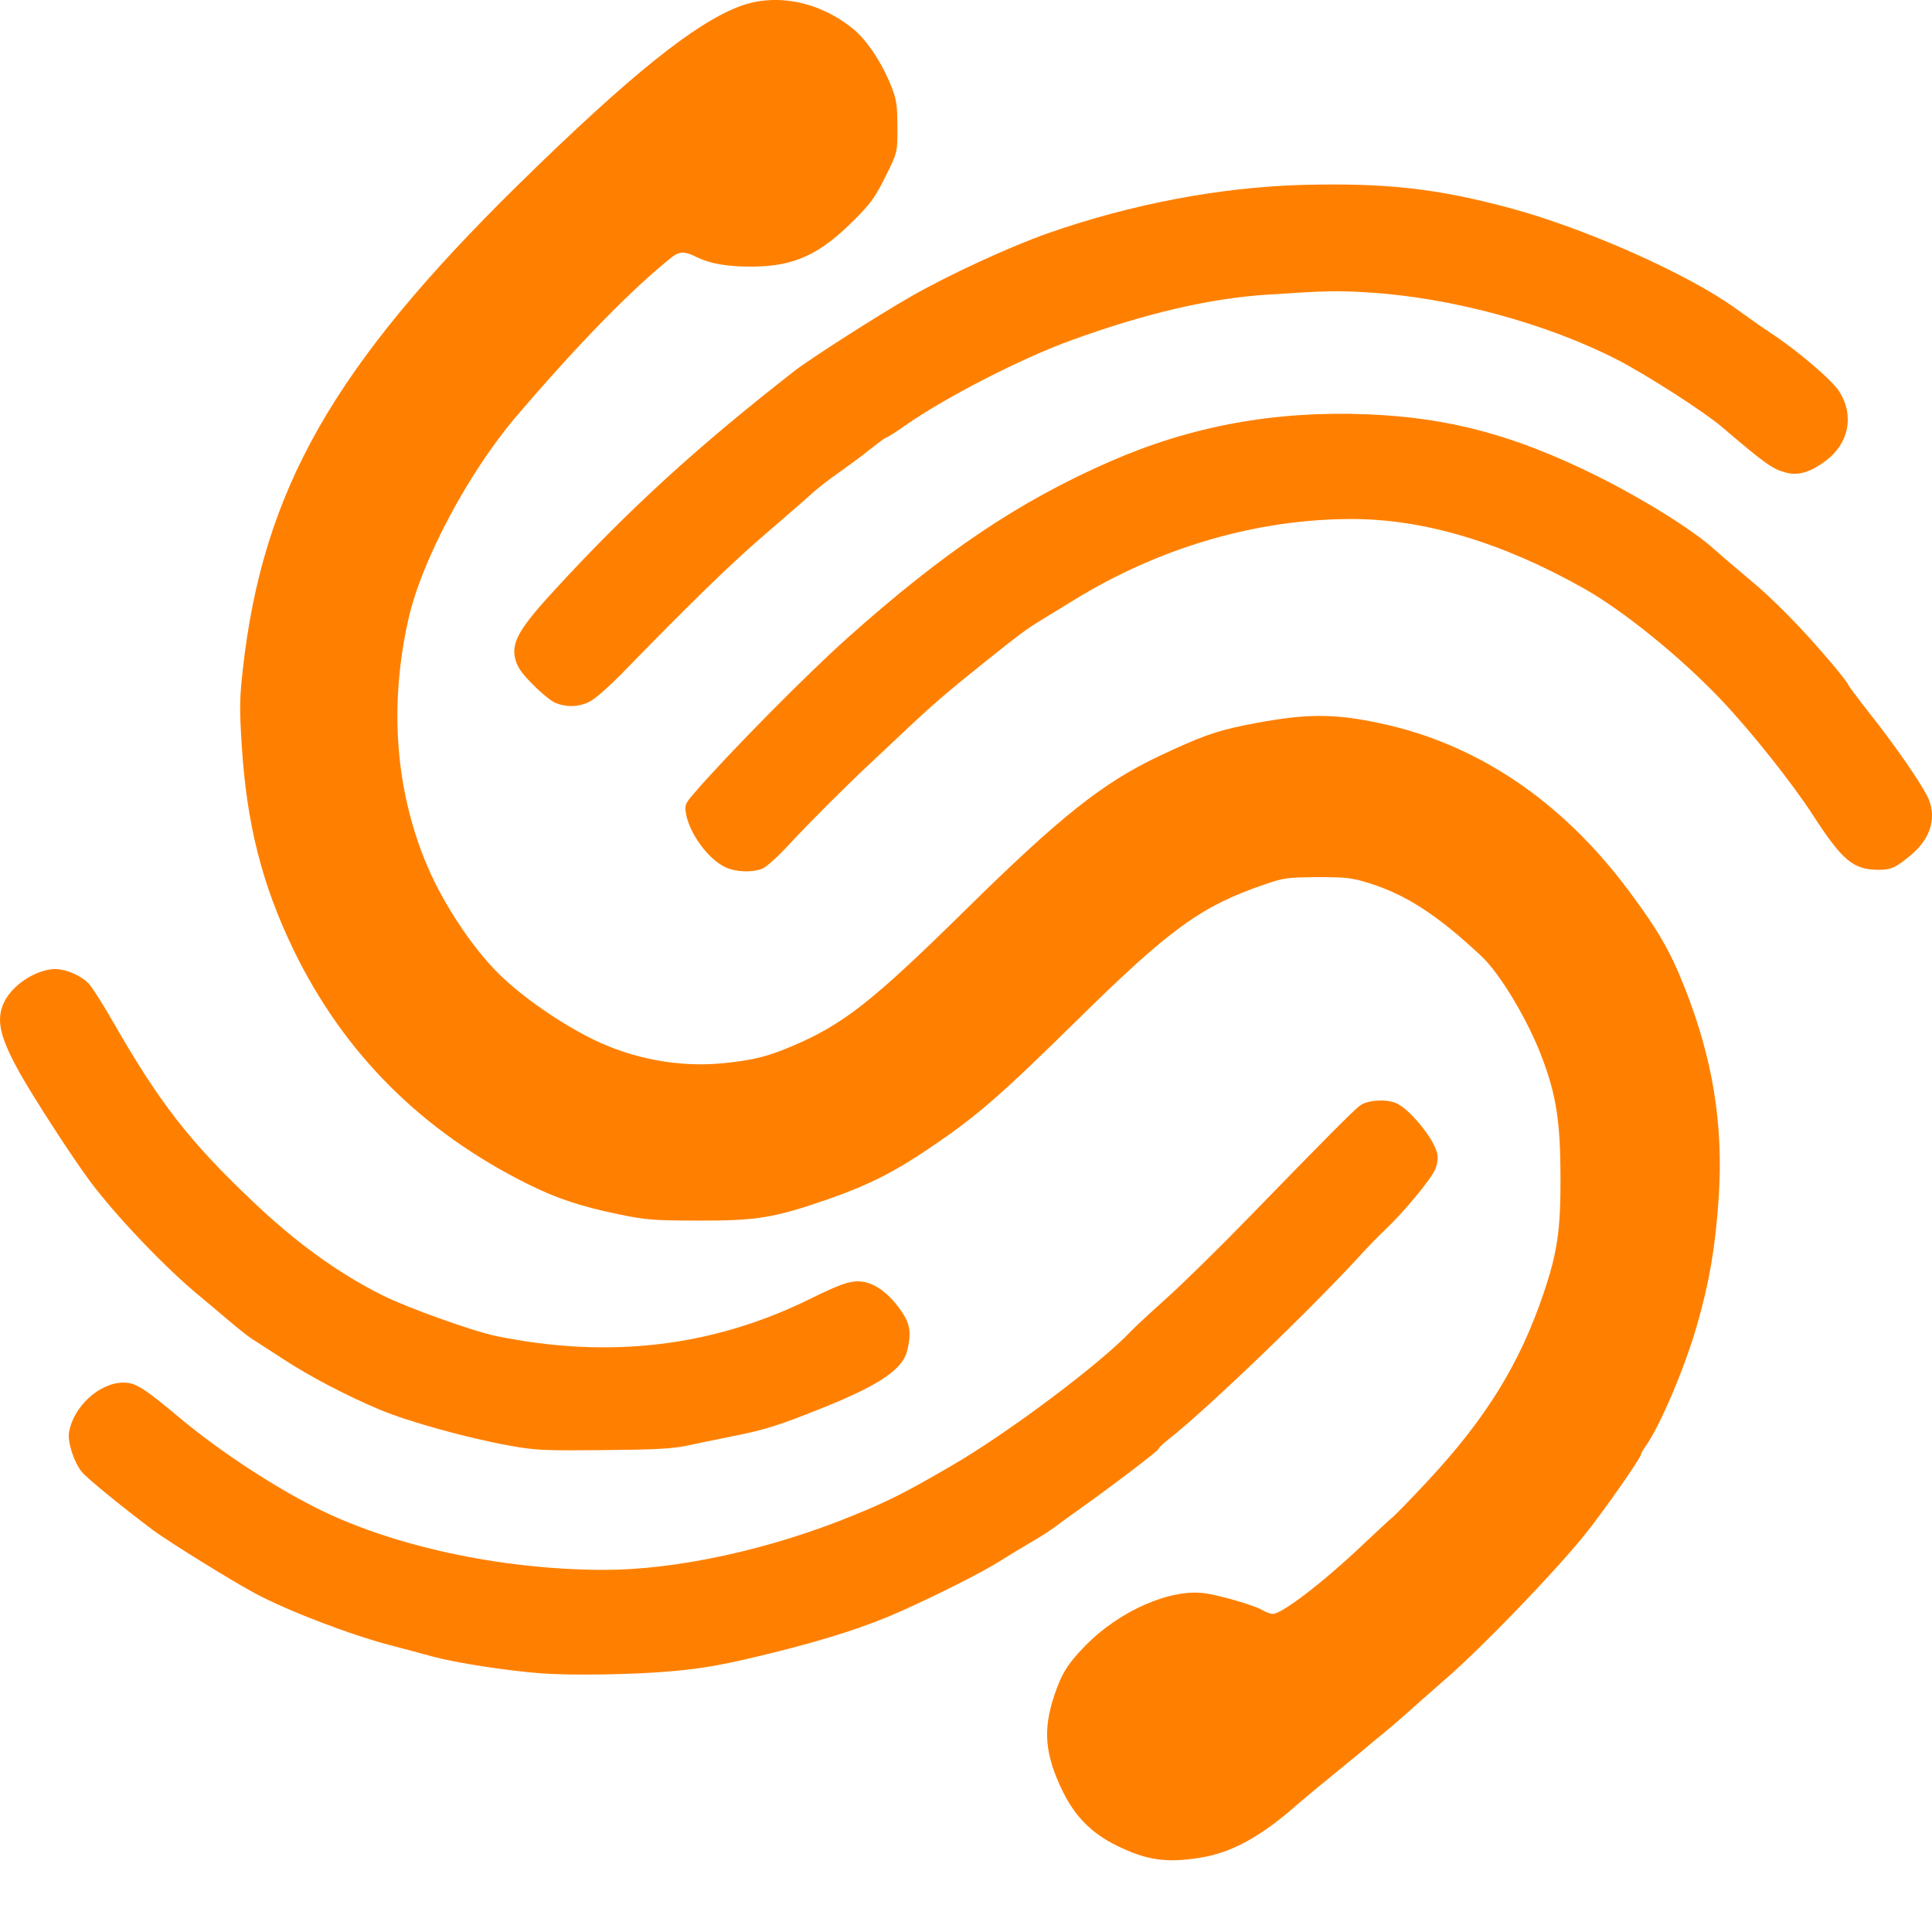
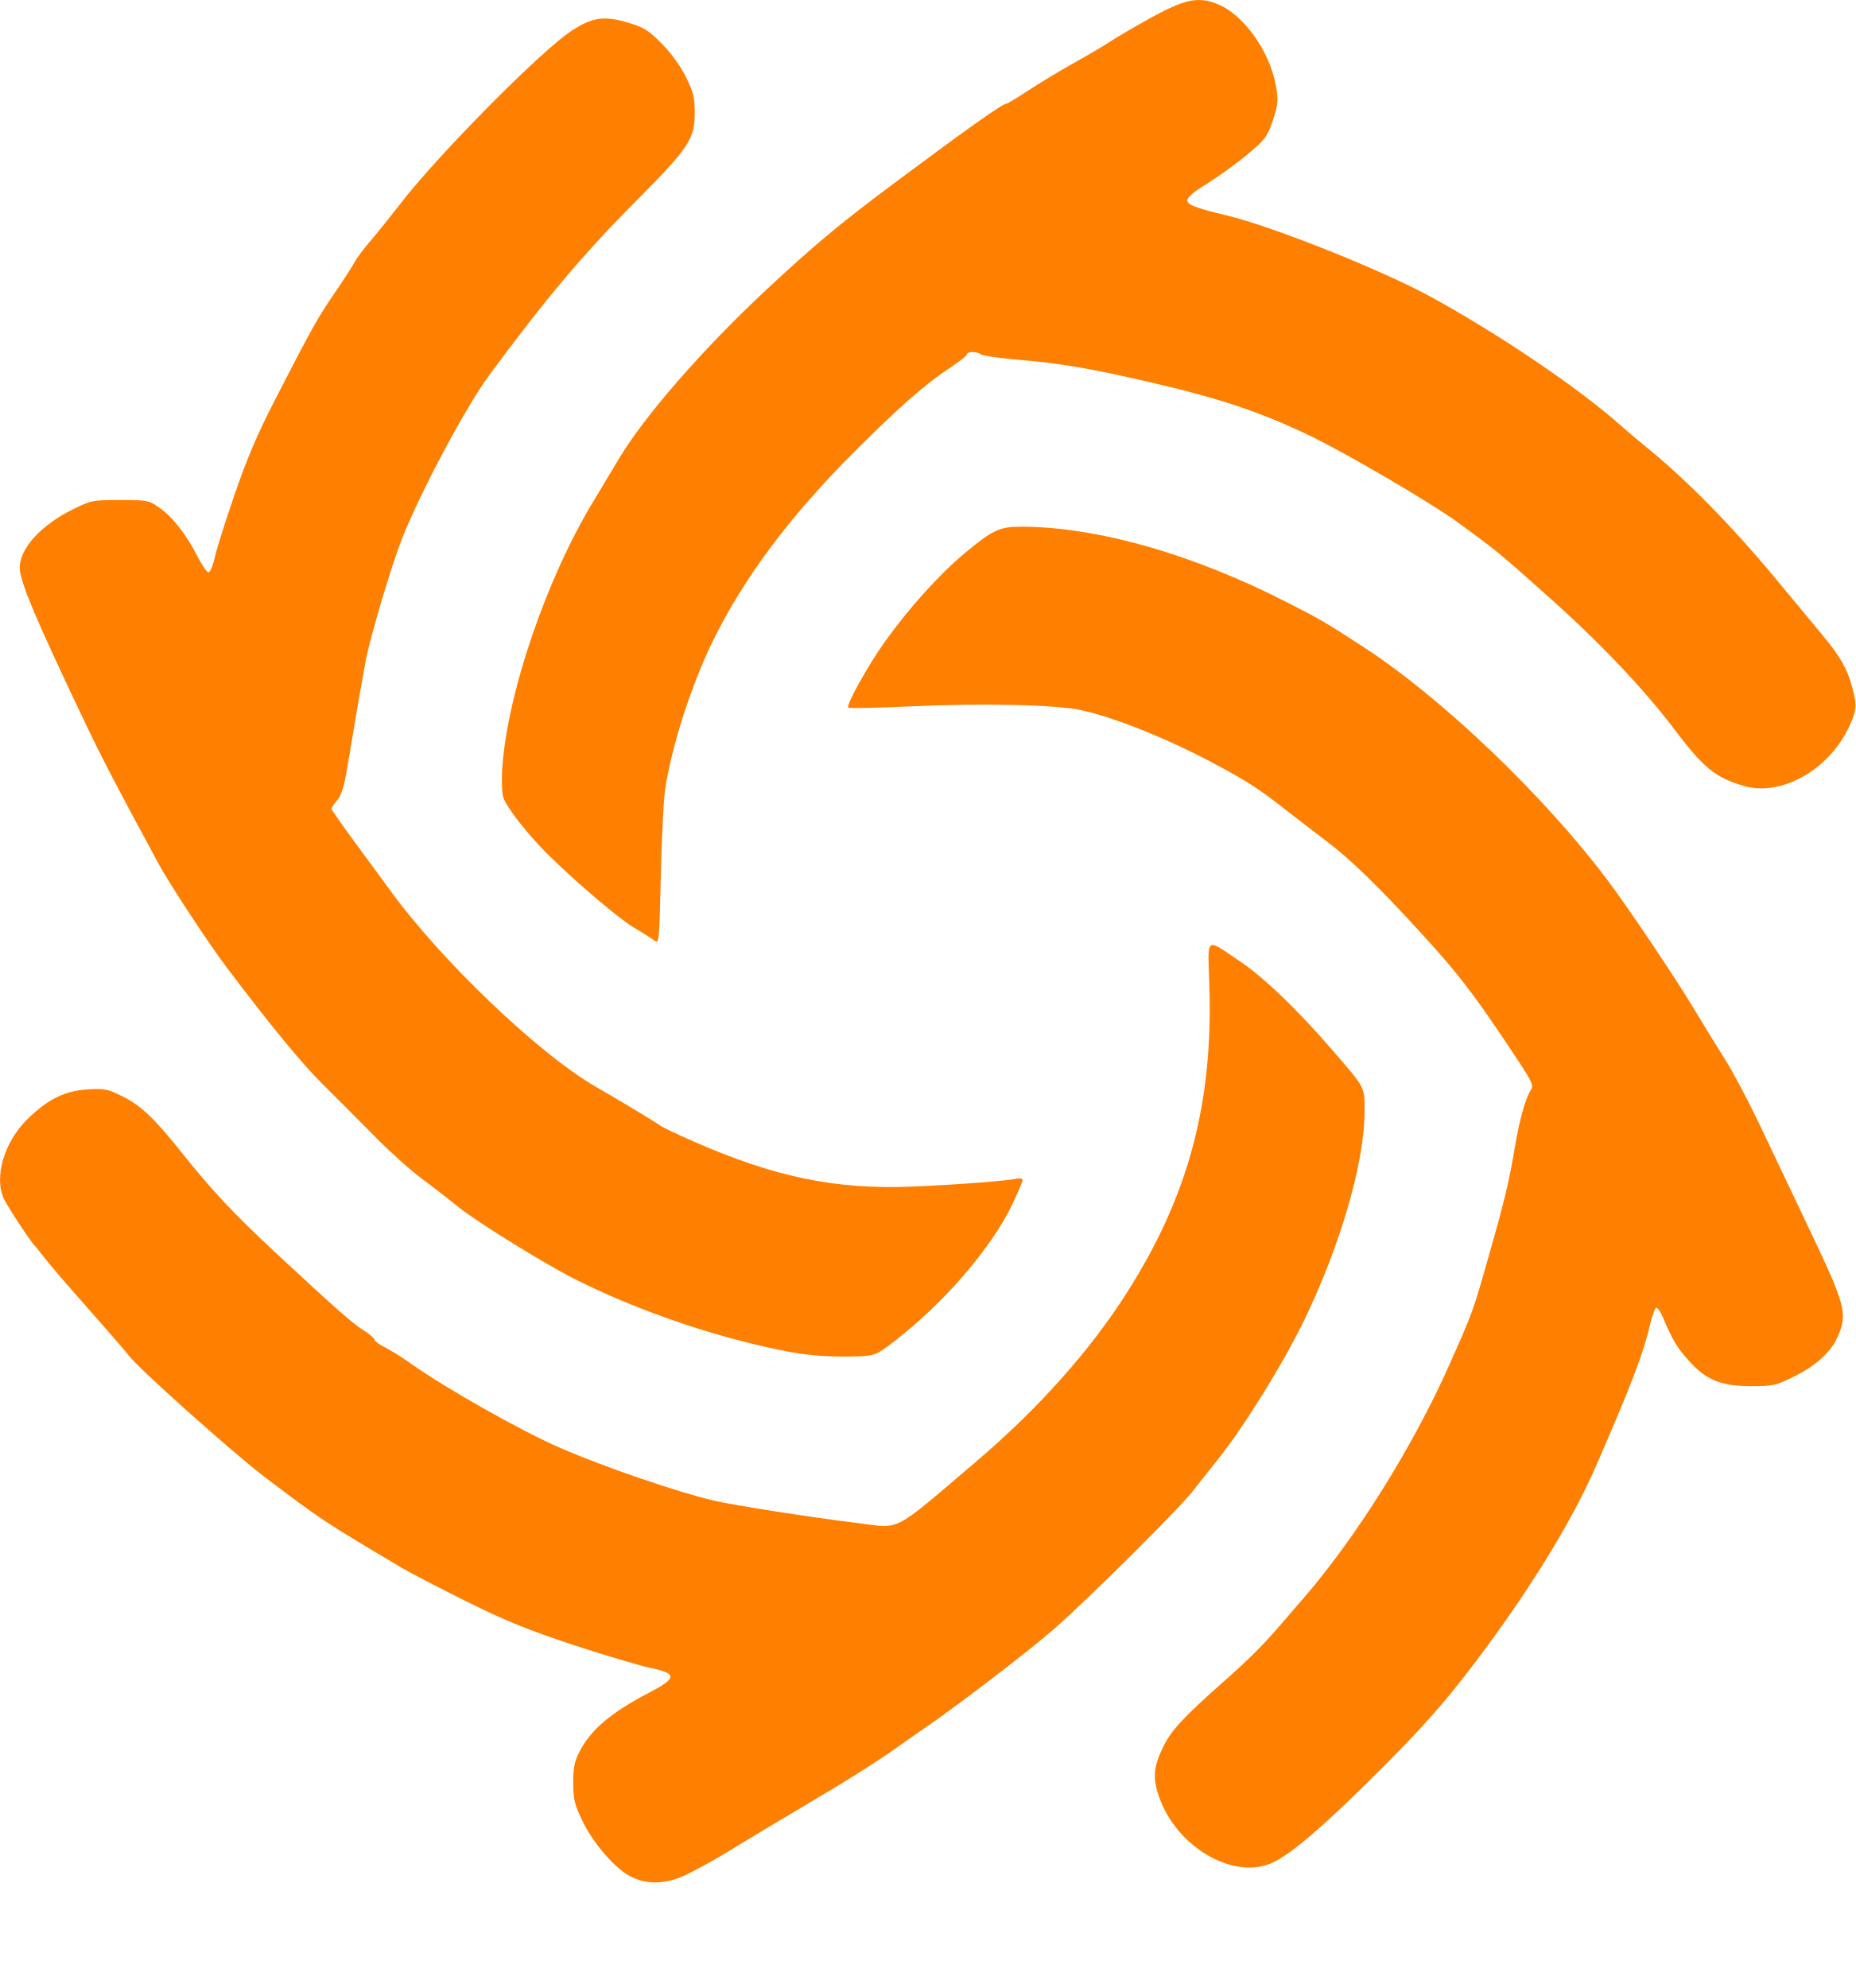
- <svg xmlns="http://www.w3.org/2000/svg" width="14" height="14" viewBox="0 0 14 14" fill="none">
-   <path d="M9.395 13.081C9.138 13.308 8.925 13.425 8.701 13.461C8.453 13.501 8.312 13.481 8.096 13.376C7.912 13.286 7.791 13.165 7.7 12.979C7.572 12.715 7.556 12.538 7.639 12.288C7.692 12.128 7.739 12.053 7.866 11.924C8.115 11.67 8.486 11.509 8.735 11.546C8.844 11.562 9.086 11.632 9.143 11.665C9.172 11.682 9.208 11.695 9.223 11.695C9.29 11.695 9.588 11.466 9.872 11.197C9.969 11.106 10.068 11.013 10.094 10.992C10.119 10.97 10.23 10.856 10.341 10.737C10.767 10.281 11.012 9.884 11.185 9.373C11.285 9.077 11.309 8.915 11.308 8.534C11.307 8.128 11.278 7.939 11.175 7.666C11.073 7.394 10.872 7.058 10.736 6.93C10.416 6.63 10.188 6.482 9.913 6.397C9.791 6.36 9.752 6.356 9.545 6.356C9.328 6.358 9.304 6.361 9.164 6.409C8.708 6.564 8.479 6.729 7.813 7.385C7.243 7.945 7.085 8.083 6.74 8.317C6.482 8.492 6.292 8.588 6.006 8.688C5.611 8.825 5.488 8.846 5.059 8.845C4.732 8.844 4.68 8.84 4.487 8.8C4.213 8.744 4.033 8.684 3.828 8.582C3.057 8.199 2.492 7.634 2.128 6.885C1.898 6.409 1.786 5.968 1.751 5.389C1.735 5.133 1.736 5.062 1.76 4.847C1.905 3.552 2.413 2.659 3.752 1.342C4.559 0.55 5.037 0.165 5.365 0.044C5.626 -0.052 5.939 0.011 6.183 0.21C6.282 0.291 6.392 0.457 6.458 0.624C6.497 0.722 6.502 0.758 6.503 0.92C6.504 1.103 6.504 1.103 6.417 1.279C6.342 1.429 6.31 1.474 6.193 1.591C5.94 1.846 5.756 1.93 5.45 1.932C5.267 1.933 5.143 1.911 5.04 1.859C4.964 1.821 4.922 1.822 4.873 1.86C4.589 2.084 4.187 2.495 3.74 3.019C3.395 3.424 3.058 4.057 2.961 4.48C2.817 5.114 2.865 5.736 3.1 6.284C3.22 6.563 3.432 6.88 3.625 7.067C3.789 7.226 4.055 7.411 4.286 7.526C4.581 7.673 4.923 7.737 5.245 7.704C5.454 7.683 5.559 7.657 5.73 7.585C6.109 7.425 6.313 7.266 6.999 6.591C7.68 5.92 7.989 5.674 8.395 5.481C8.698 5.338 8.806 5.299 9.021 5.255C9.448 5.17 9.648 5.166 10 5.241C10.701 5.389 11.315 5.802 11.799 6.45C12.012 6.735 12.101 6.888 12.204 7.147C12.411 7.666 12.49 8.149 12.454 8.682C12.43 9.038 12.387 9.29 12.298 9.6C12.209 9.911 12.029 10.335 11.922 10.484C11.905 10.508 11.892 10.532 11.892 10.537C11.892 10.564 11.617 10.956 11.479 11.127C11.261 11.396 10.752 11.925 10.484 12.159C10.359 12.268 10.22 12.391 10.176 12.431C10.132 12.47 10.056 12.535 10.008 12.574C9.959 12.613 9.912 12.652 9.903 12.661C9.894 12.67 9.797 12.749 9.689 12.837C9.58 12.925 9.448 13.035 9.395 13.081Z" fill="#FF8000" />
-   <path d="M5.642 11.966C5.257 12.062 5.111 12.089 4.859 12.111C4.592 12.135 4.144 12.142 3.925 12.126C3.674 12.107 3.309 12.051 3.135 12.004C3.056 11.982 2.923 11.947 2.84 11.925C2.548 11.85 2.089 11.675 1.85 11.547C1.685 11.459 1.227 11.175 1.116 11.093C0.896 10.929 0.625 10.708 0.592 10.665C0.535 10.594 0.489 10.45 0.5 10.381C0.53 10.194 0.72 10.019 0.894 10.019C0.984 10.019 1.04 10.055 1.315 10.285C1.59 10.514 1.977 10.769 2.292 10.927C2.842 11.204 3.629 11.374 4.372 11.376C4.9 11.377 5.58 11.229 6.184 10.981C6.444 10.875 6.564 10.814 6.904 10.616C7.312 10.378 7.972 9.883 8.196 9.646C8.222 9.618 8.341 9.508 8.459 9.402C8.578 9.295 8.851 9.027 9.066 8.805C9.588 8.268 9.799 8.055 9.854 8.012C9.905 7.973 10.034 7.962 10.11 7.991C10.211 8.029 10.395 8.255 10.416 8.365C10.421 8.394 10.415 8.439 10.4 8.474C10.37 8.544 10.178 8.777 10.046 8.903C9.994 8.952 9.917 9.031 9.874 9.078C9.525 9.463 8.742 10.216 8.466 10.431C8.427 10.462 8.395 10.492 8.395 10.5C8.395 10.512 8.044 10.779 7.808 10.946C7.753 10.985 7.681 11.037 7.648 11.062C7.616 11.087 7.539 11.137 7.477 11.172C7.416 11.208 7.311 11.271 7.243 11.314C7.116 11.395 6.755 11.576 6.495 11.69C6.267 11.79 5.995 11.877 5.642 11.966Z" fill="#FF8000" />
-   <path d="M5.306 10.408C5.192 10.431 5.041 10.462 4.971 10.477C4.87 10.498 4.744 10.505 4.372 10.508C3.938 10.512 3.885 10.51 3.694 10.476C3.388 10.421 2.962 10.303 2.752 10.215C2.52 10.118 2.242 9.973 2.058 9.852C1.948 9.781 1.84 9.711 1.818 9.697C1.796 9.683 1.72 9.622 1.649 9.562C1.578 9.502 1.474 9.414 1.417 9.367C1.176 9.164 0.83 8.799 0.651 8.558C0.521 8.383 0.243 7.954 0.141 7.771C0.002 7.521 -0.027 7.397 0.023 7.277C0.074 7.155 0.227 7.043 0.37 7.024C0.453 7.012 0.578 7.06 0.644 7.129C0.668 7.154 0.746 7.277 0.818 7.403C1.155 7.991 1.373 8.271 1.827 8.702C2.148 9.007 2.446 9.223 2.773 9.387C2.953 9.477 3.43 9.648 3.598 9.682C4.417 9.849 5.168 9.759 5.873 9.411C6.074 9.312 6.148 9.285 6.216 9.285C6.33 9.285 6.447 9.37 6.546 9.523C6.596 9.601 6.603 9.671 6.574 9.788C6.54 9.923 6.373 10.036 5.971 10.198C5.647 10.328 5.545 10.361 5.306 10.408Z" fill="#FF8000" />
-   <path d="M5.729 6.108C5.646 6.199 5.555 6.282 5.526 6.294C5.454 6.324 5.334 6.32 5.258 6.285C5.131 6.226 4.994 6.038 4.97 5.891C4.961 5.834 4.966 5.822 5.029 5.749C5.27 5.469 5.844 4.888 6.143 4.621C6.841 3.998 7.384 3.633 8.044 3.344C8.631 3.087 9.235 2.976 9.904 3.002C10.501 3.026 10.975 3.153 11.572 3.449C11.901 3.612 12.273 3.844 12.418 3.977C12.458 4.013 12.573 4.111 12.674 4.196C12.856 4.346 13.063 4.558 13.281 4.816C13.342 4.889 13.392 4.954 13.392 4.96C13.392 4.966 13.465 5.064 13.554 5.177C13.725 5.393 13.908 5.656 13.965 5.768C14.038 5.911 13.996 6.07 13.854 6.19C13.737 6.289 13.704 6.304 13.606 6.303C13.429 6.301 13.349 6.234 13.138 5.908C12.987 5.674 12.685 5.295 12.473 5.072C12.177 4.76 11.763 4.425 11.477 4.264C10.884 3.93 10.319 3.761 9.795 3.761C9.107 3.761 8.401 3.967 7.781 4.349L7.536 4.499C7.435 4.561 7.385 4.598 7.139 4.795C6.88 5.002 6.759 5.105 6.573 5.281C6.467 5.38 6.348 5.493 6.307 5.531C6.135 5.691 5.871 5.955 5.729 6.108Z" fill="#FF8000" />
-   <path d="M4.503 4.884C4.421 4.968 4.323 5.055 4.285 5.077C4.205 5.124 4.109 5.129 4.022 5.092C3.992 5.079 3.92 5.02 3.862 4.961C3.781 4.88 3.751 4.837 3.735 4.78C3.702 4.659 3.76 4.556 4.022 4.272C4.56 3.687 5.06 3.231 5.761 2.685C5.872 2.599 6.369 2.281 6.595 2.152C6.875 1.991 7.318 1.787 7.6 1.688C8.198 1.479 8.84 1.357 9.433 1.34C10.041 1.324 10.413 1.365 10.95 1.51C11.496 1.658 12.239 1.989 12.581 2.238C12.672 2.303 12.785 2.383 12.834 2.415C13.029 2.543 13.278 2.756 13.33 2.84C13.437 3.011 13.398 3.211 13.234 3.336C13.124 3.42 13.034 3.448 12.948 3.426C12.846 3.401 12.797 3.366 12.48 3.096C12.348 2.983 11.941 2.722 11.724 2.609C11.21 2.344 10.512 2.155 9.912 2.119C9.683 2.105 9.615 2.107 9.186 2.135C8.77 2.161 8.302 2.27 7.765 2.465C7.404 2.595 6.849 2.88 6.557 3.085C6.49 3.132 6.43 3.17 6.423 3.17C6.417 3.17 6.364 3.209 6.306 3.255C6.248 3.302 6.146 3.377 6.081 3.423C6.015 3.468 5.929 3.535 5.889 3.571C5.849 3.608 5.695 3.742 5.546 3.87C5.306 4.075 5 4.373 4.503 4.884Z" fill="#FF8000" />
+ <svg xmlns="http://www.w3.org/2000/svg" width="14" height="15" viewBox="0 0 14 15" fill="none">
+   <path fill-rule="evenodd" clip-rule="evenodd" d="M5.018 5.961C5.067 5.632 5.213 5.177 5.377 4.84C5.611 4.362 5.957 3.898 6.445 3.41C6.779 3.076 6.984 2.896 7.159 2.781C7.234 2.732 7.295 2.684 7.295 2.674C7.295 2.651 7.378 2.65 7.401 2.674C7.411 2.683 7.531 2.701 7.668 2.713C8 2.741 8.207 2.776 8.652 2.878C9.179 2.999 9.494 3.102 9.868 3.28C10.137 3.407 10.805 3.798 11.006 3.946C11.301 4.162 11.307 4.167 11.669 4.49C12.058 4.835 12.399 5.193 12.626 5.493C12.854 5.796 12.944 5.869 13.162 5.931C13.439 6.01 13.793 5.813 13.947 5.493C14.009 5.365 14.013 5.324 13.976 5.187C13.939 5.049 13.887 4.957 13.761 4.804C13.699 4.73 13.535 4.532 13.396 4.364C13.063 3.962 12.705 3.6 12.404 3.359C12.361 3.324 12.279 3.255 12.223 3.205C11.904 2.923 11.308 2.52 10.795 2.239C10.421 2.035 9.598 1.707 9.254 1.625C9.027 1.571 8.958 1.545 8.958 1.512C8.958 1.494 9.001 1.453 9.058 1.417C9.207 1.325 9.356 1.216 9.466 1.119C9.548 1.048 9.57 1.013 9.606 0.902C9.644 0.784 9.646 0.757 9.627 0.648C9.581 0.385 9.379 0.104 9.18 0.028C9.034 -0.027 8.938 -0.006 8.673 0.14C8.547 0.21 8.411 0.29 8.371 0.317C8.331 0.344 8.213 0.414 8.108 0.472C8.002 0.531 7.847 0.625 7.761 0.681C7.676 0.737 7.601 0.783 7.593 0.783C7.563 0.783 7.316 0.958 6.751 1.379C6.333 1.691 6.14 1.852 5.777 2.191C5.3 2.637 4.864 3.137 4.67 3.461C4.624 3.538 4.537 3.683 4.477 3.783C4.124 4.365 3.831 5.222 3.79 5.789C3.783 5.879 3.787 5.98 3.797 6.015C3.819 6.089 3.99 6.307 4.143 6.456C4.364 6.672 4.673 6.934 4.783 6.999C4.846 7.036 4.915 7.08 4.936 7.095C4.973 7.124 4.974 7.12 4.986 6.605C4.993 6.319 5.007 6.03 5.018 5.961Z" fill="#FF7F00" />
+   <path fill-rule="evenodd" clip-rule="evenodd" d="M5.149 14.158C5.229 14.124 5.45 14.001 5.576 13.92C5.613 13.897 5.815 13.776 6.025 13.651C6.403 13.428 6.63 13.285 6.802 13.161C6.85 13.127 6.945 13.06 7.012 13.014C7.259 12.843 7.751 12.466 7.946 12.297C8.19 12.086 8.882 11.399 8.998 11.253C9.044 11.194 9.134 11.081 9.197 11.002C9.395 10.751 9.685 10.282 9.839 9.964C10.117 9.389 10.296 8.77 10.296 8.382C10.296 8.199 10.304 8.214 10.058 7.929C9.791 7.619 9.531 7.369 9.346 7.247C9.091 7.076 9.113 7.057 9.125 7.439C9.153 8.326 8.967 9.021 8.508 9.745C8.227 10.189 7.838 10.625 7.363 11.03C6.725 11.573 6.8 11.533 6.48 11.493C6.125 11.45 5.538 11.358 5.384 11.322C5.114 11.259 4.562 11.07 4.232 10.927C3.931 10.797 3.359 10.473 3.092 10.283C3.035 10.242 2.951 10.19 2.906 10.167C2.861 10.145 2.825 10.117 2.825 10.107C2.825 10.097 2.788 10.066 2.744 10.038C2.658 9.984 2.543 9.883 2.071 9.444C1.761 9.155 1.602 8.986 1.369 8.694C1.165 8.438 1.061 8.339 0.921 8.271C0.81 8.216 0.787 8.212 0.66 8.22C0.487 8.231 0.362 8.293 0.206 8.445C0.029 8.619 -0.049 8.891 0.033 9.052C0.068 9.122 0.236 9.376 0.264 9.401C0.269 9.406 0.304 9.449 0.34 9.496C0.376 9.543 0.527 9.718 0.675 9.885C0.822 10.051 0.955 10.205 0.97 10.226C1.038 10.32 1.761 10.966 2.007 11.152C2.433 11.474 2.435 11.475 3.032 11.83C3.098 11.869 3.318 11.983 3.519 12.083C3.806 12.226 3.978 12.296 4.315 12.408C4.552 12.486 4.816 12.565 4.904 12.584C5.112 12.628 5.111 12.66 4.897 12.772C4.614 12.92 4.461 13.048 4.376 13.21C4.334 13.291 4.325 13.333 4.325 13.452C4.326 13.576 4.334 13.614 4.394 13.738C4.467 13.892 4.617 14.072 4.731 14.143C4.854 14.218 4.996 14.223 5.149 14.158Z" fill="#FF7F00" />
+   <path fill-rule="evenodd" clip-rule="evenodd" d="M9.61 14.05C9.749 13.981 9.964 13.798 10.315 13.452C10.717 13.055 10.886 12.866 11.134 12.538C11.541 11.999 11.86 11.48 12.043 11.06C12.32 10.423 12.4 10.211 12.454 9.979C12.467 9.924 12.486 9.874 12.495 9.868C12.505 9.862 12.53 9.898 12.551 9.949C12.62 10.112 12.654 10.169 12.746 10.271C12.875 10.414 12.989 10.459 13.214 10.459C13.378 10.459 13.399 10.454 13.533 10.388C13.705 10.303 13.818 10.199 13.869 10.079C13.942 9.908 13.925 9.846 13.635 9.239C13.525 9.007 13.363 8.668 13.276 8.484C13.188 8.3 13.072 8.081 13.018 7.997C12.964 7.912 12.853 7.732 12.771 7.595C12.636 7.371 12.294 6.862 12.142 6.658C11.662 6.015 10.886 5.271 10.291 4.884C9.997 4.693 9.973 4.679 9.721 4.55C9.008 4.183 8.277 3.974 7.704 3.974C7.542 3.974 7.489 3.999 7.28 4.173C7.087 4.334 6.86 4.586 6.677 4.841C6.549 5.021 6.382 5.321 6.4 5.339C6.406 5.346 6.625 5.341 6.887 5.329C7.419 5.305 7.968 5.317 8.156 5.358C8.406 5.412 8.801 5.57 9.149 5.755C9.406 5.892 9.498 5.951 9.694 6.105C9.789 6.179 9.931 6.288 10.01 6.348C10.184 6.478 10.4 6.688 10.715 7.032C10.995 7.338 11.107 7.482 11.375 7.883C11.564 8.165 11.575 8.186 11.55 8.225C11.511 8.285 11.466 8.444 11.432 8.645C11.388 8.908 11.354 9.052 11.241 9.449C11.113 9.901 11.115 9.894 10.936 10.297C10.661 10.916 10.231 11.603 9.83 12.065C9.776 12.127 9.702 12.213 9.665 12.256C9.537 12.406 9.425 12.518 9.235 12.686C8.931 12.955 8.838 13.055 8.779 13.176C8.698 13.34 8.694 13.426 8.757 13.588C8.903 13.958 9.33 14.19 9.61 14.05Z" fill="#FF7F00" />
+   <path fill-rule="evenodd" clip-rule="evenodd" d="M6.747 10.121C7.119 9.835 7.482 9.415 7.638 9.087C7.681 8.996 7.716 8.914 7.716 8.903C7.716 8.893 7.697 8.888 7.673 8.893C7.6 8.91 7.205 8.94 6.885 8.953C6.306 8.977 5.845 8.882 5.232 8.612C5.111 8.559 5.001 8.507 4.987 8.496C4.96 8.475 4.658 8.293 4.499 8.202C4.066 7.954 3.318 7.238 2.935 6.706C2.885 6.638 2.768 6.477 2.672 6.348C2.577 6.218 2.5 6.108 2.5 6.102C2.5 6.096 2.52 6.067 2.544 6.039C2.576 6 2.597 5.934 2.621 5.788C2.64 5.678 2.672 5.485 2.693 5.359C2.715 5.233 2.745 5.061 2.761 4.977C2.796 4.795 2.957 4.257 3.034 4.062C3.173 3.711 3.513 3.073 3.687 2.837C4.116 2.255 4.393 1.925 4.801 1.515C5.201 1.111 5.242 1.05 5.242 0.85C5.242 0.735 5.232 0.696 5.176 0.582C5.136 0.5 5.066 0.404 4.995 0.331C4.893 0.228 4.861 0.208 4.739 0.171C4.56 0.117 4.471 0.13 4.316 0.23C4.089 0.376 3.309 1.164 3.022 1.536C2.95 1.629 2.85 1.754 2.799 1.813C2.748 1.872 2.693 1.945 2.677 1.975C2.661 2.006 2.595 2.109 2.529 2.205C2.398 2.395 2.356 2.47 2.079 3.009C1.939 3.281 1.862 3.463 1.769 3.735C1.7 3.935 1.633 4.148 1.62 4.208C1.607 4.268 1.586 4.318 1.573 4.318C1.561 4.318 1.524 4.264 1.49 4.199C1.409 4.037 1.303 3.901 1.203 3.831C1.123 3.775 1.114 3.773 0.906 3.773C0.697 3.773 0.688 3.775 0.548 3.844C0.308 3.963 0.149 4.138 0.149 4.284C0.149 4.388 0.275 4.684 0.652 5.474C0.771 5.723 0.876 5.925 1.195 6.515C1.273 6.661 1.575 7.12 1.71 7.299C2.05 7.749 2.273 8.019 2.432 8.178C2.533 8.277 2.707 8.453 2.82 8.567C2.933 8.682 3.09 8.824 3.168 8.882C3.247 8.941 3.377 9.041 3.457 9.106C3.599 9.22 4.1 9.531 4.333 9.649C4.767 9.868 5.291 10.054 5.786 10.165C6.038 10.222 6.185 10.238 6.409 10.235C6.602 10.232 6.602 10.232 6.747 10.121Z" fill="#FF7F00" />
</svg>
